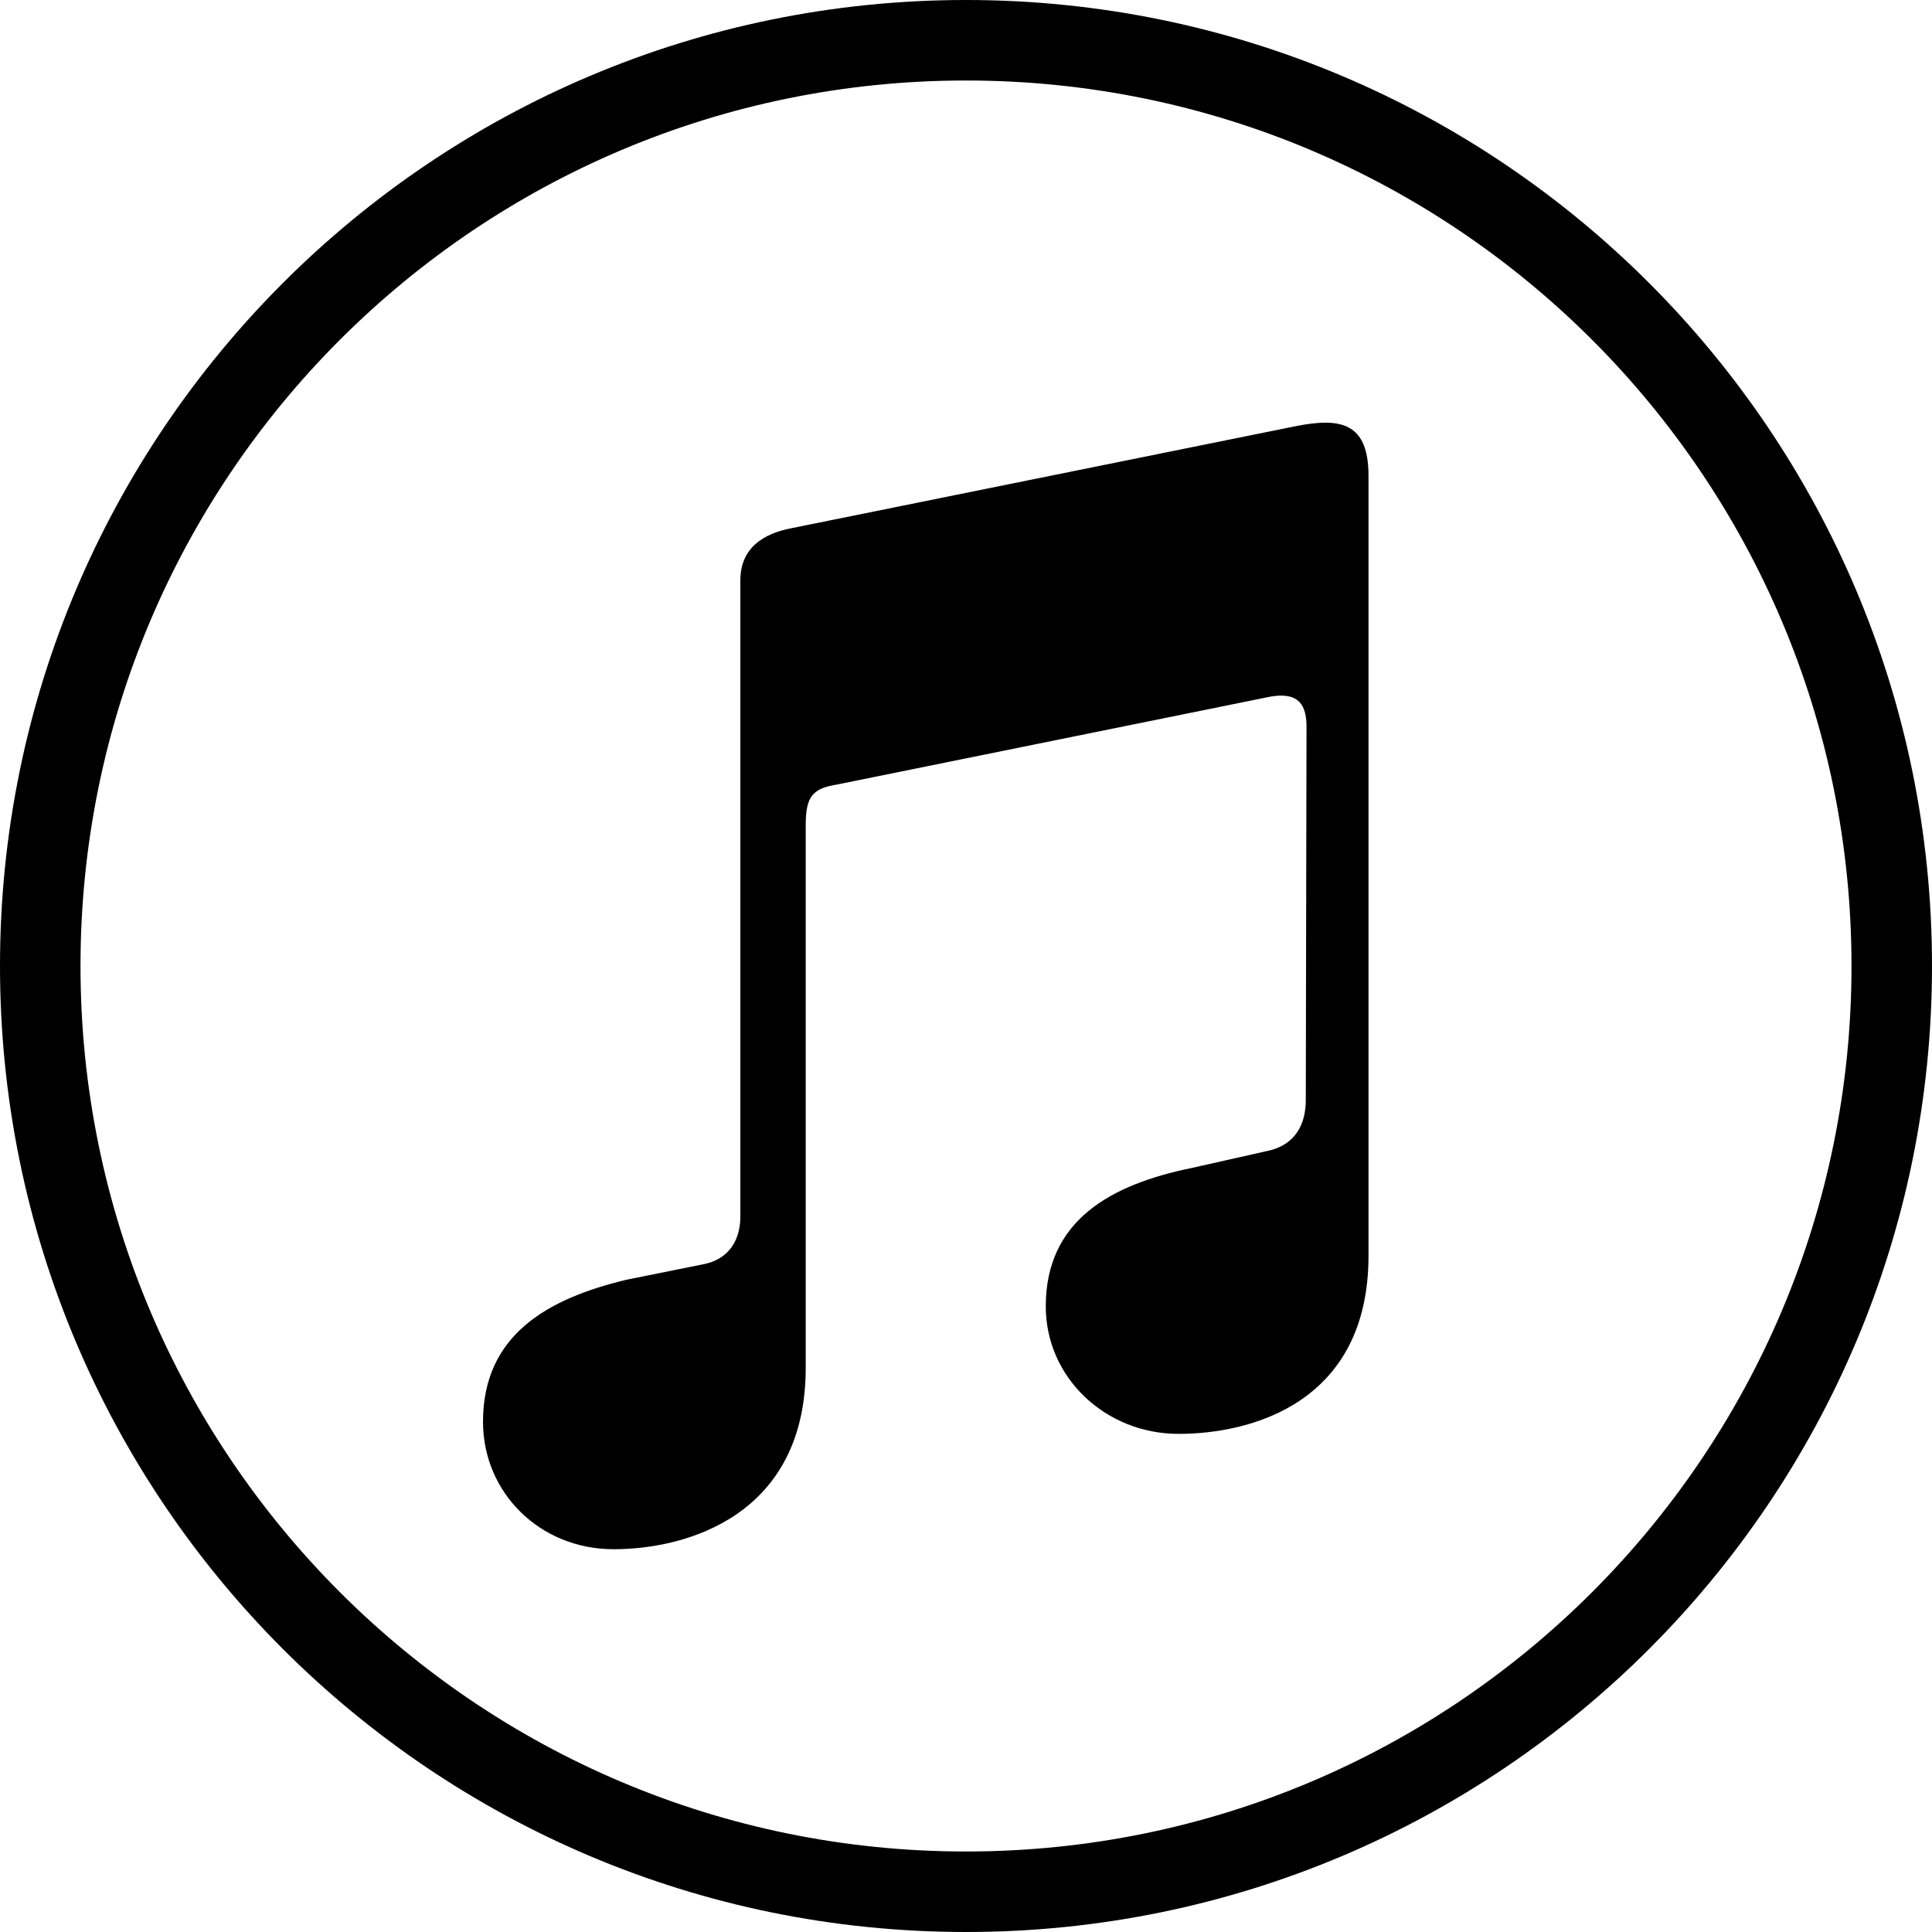
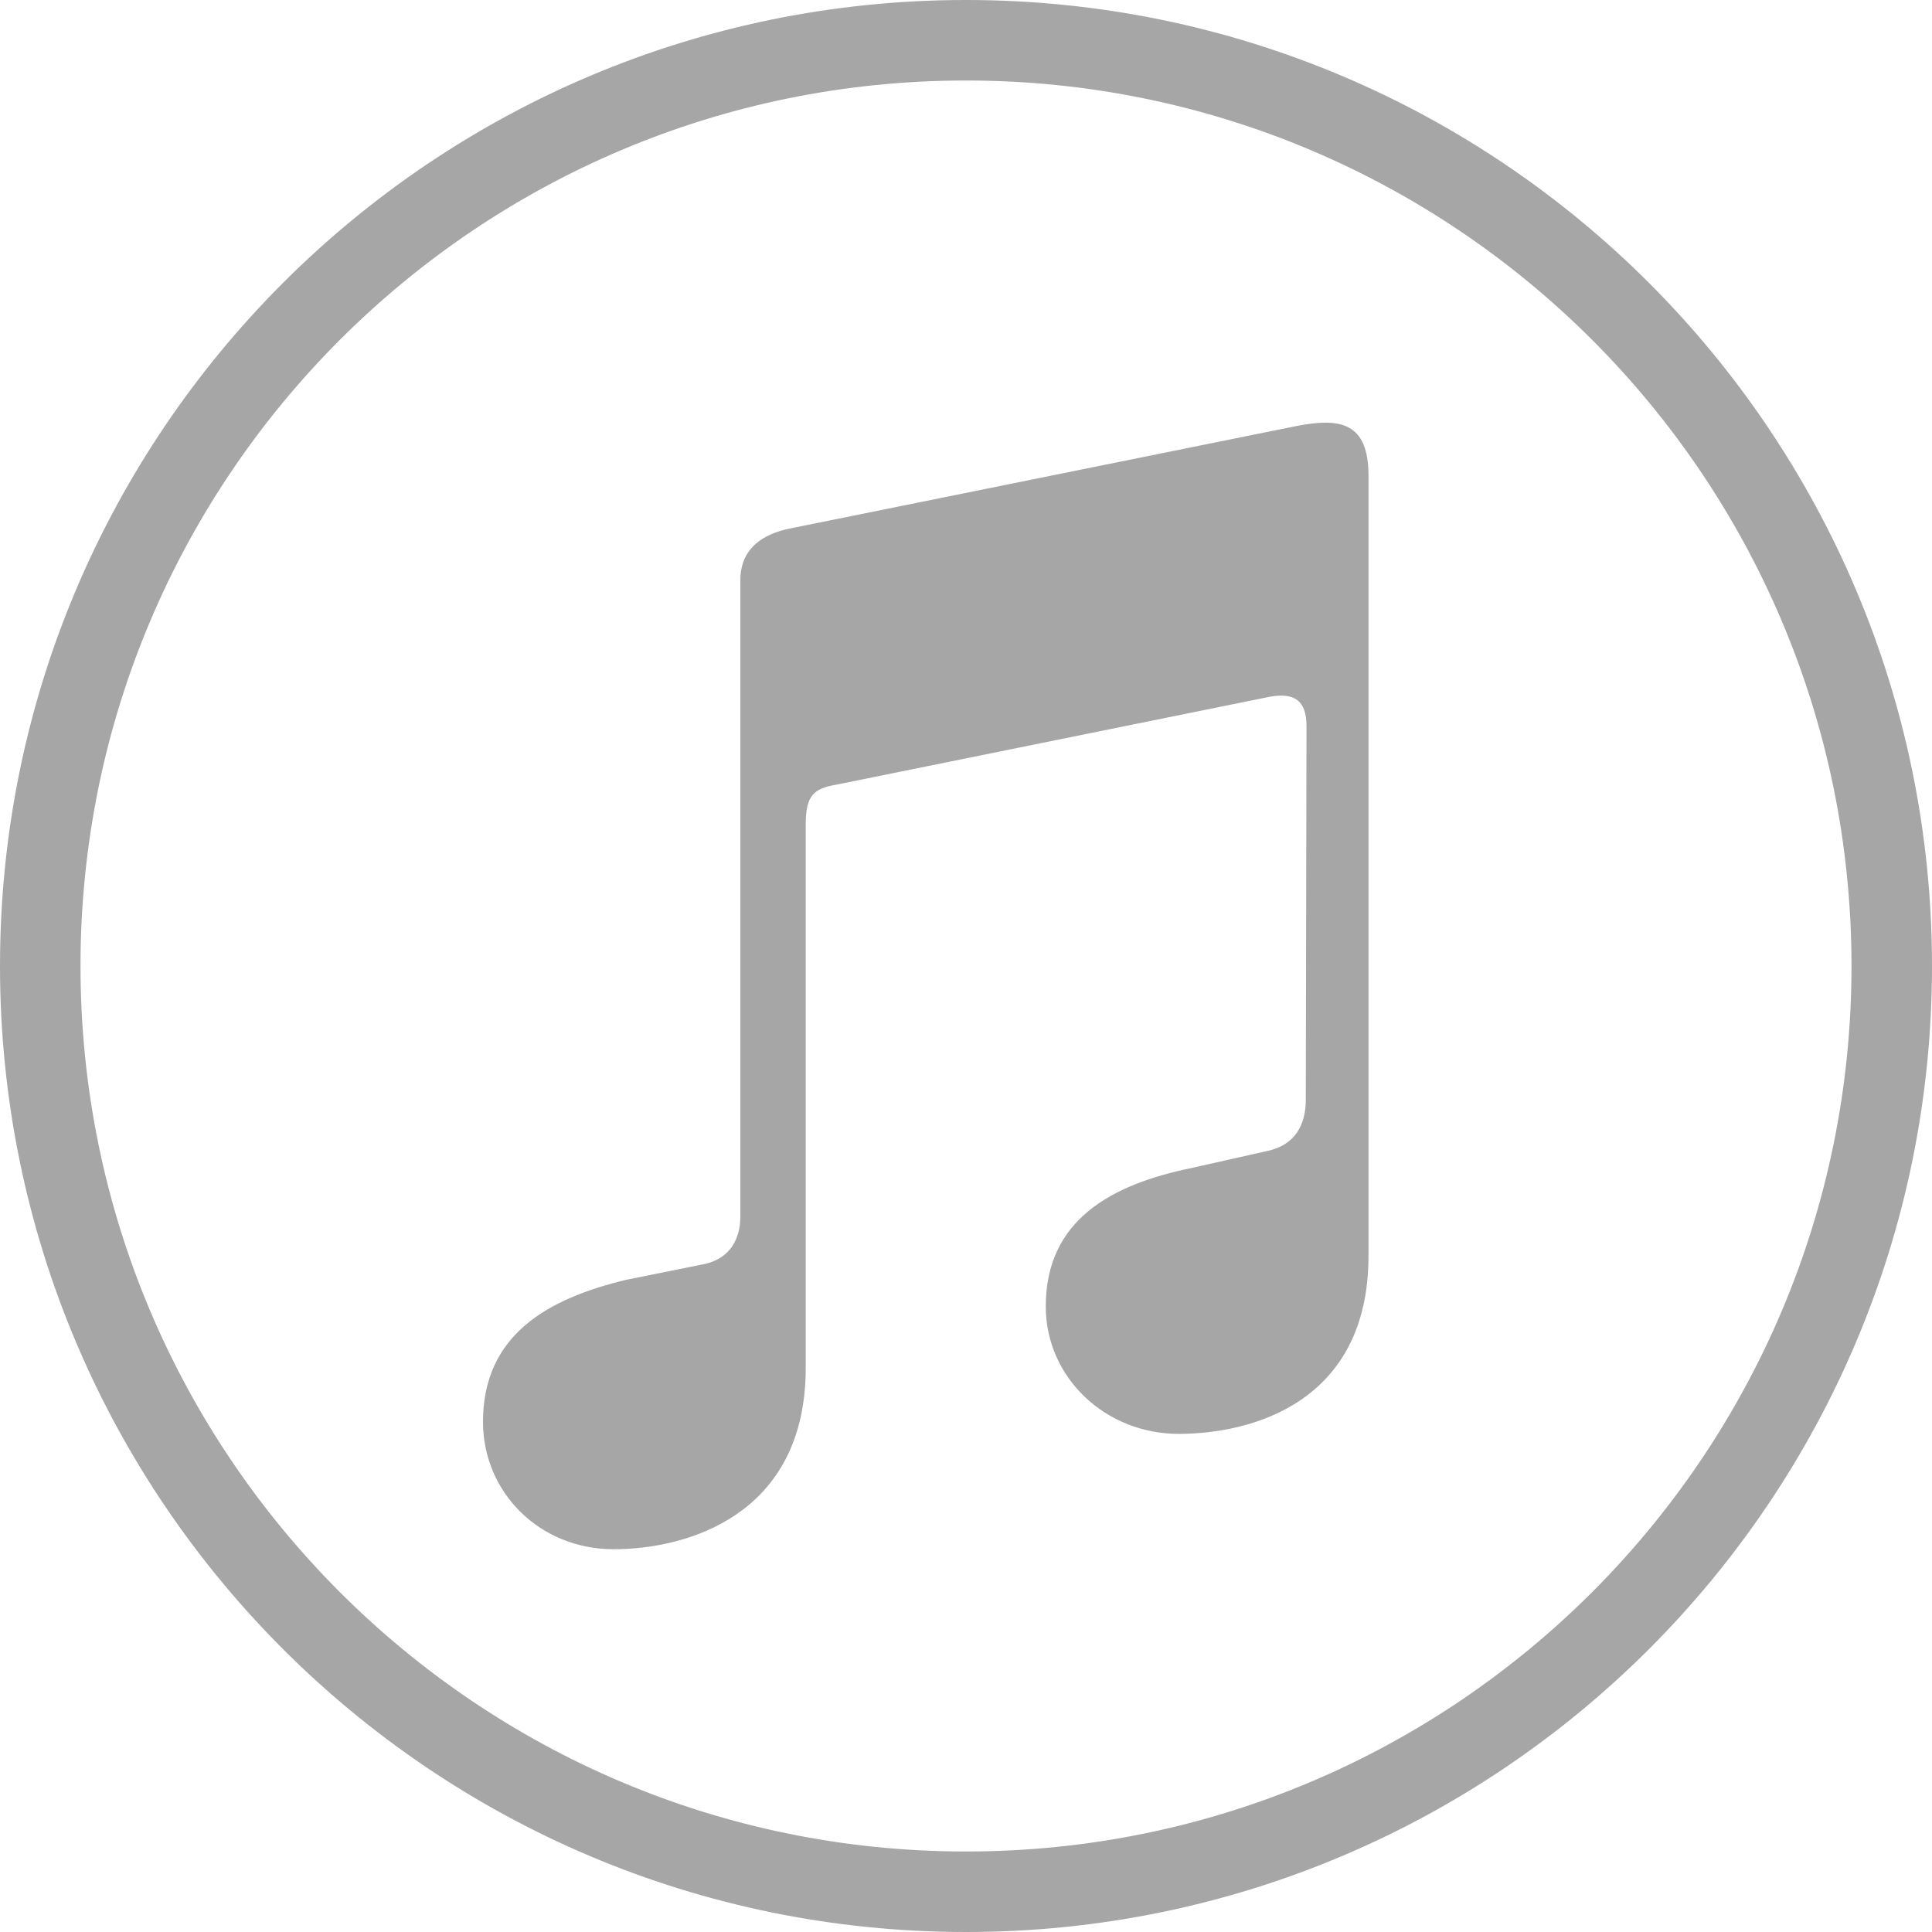
- <svg xmlns="http://www.w3.org/2000/svg" width="24px" height="24px" viewBox="0 0 24 24" class="native-upsell__logo">
+ <svg xmlns="http://www.w3.org/2000/svg" width="24px" height="24px" fill="#00000059" viewBox="0 0 24 24" class="native-upsell__logo">
  <path d="M12 0c6.627 0 12 5.373 12 12s-5.373 12-12 12S0 18.627 0 12 5.373 0 12 0zm0 1C5.925 1 1 5.925 1 12s4.925 11 11 11 11-4.925 11-11S18.075 1 12 1zm5 4.91v9.69c0 1.822-1.45 2.212-2.36 2.212-.904 0-1.649-.696-1.649-1.583 0-1.068.803-1.515 1.822-1.722l.92-.207c.372-.075.488-.348.488-.638l.009-4.639c0-.323-.15-.439-.514-.356l-5.31 1.077c-.306.05-.397.14-.397.505v6.743c0 1.83-1.474 2.253-2.386 2.253-.919 0-1.623-.705-1.623-1.583 0-1.085.812-1.532 1.78-1.764l.987-.199c.306-.074.43-.314.43-.588V7.21c0-.406.29-.58.622-.646l6.262-1.267c.571-.116.919-.05.919.613z" />
</svg>
